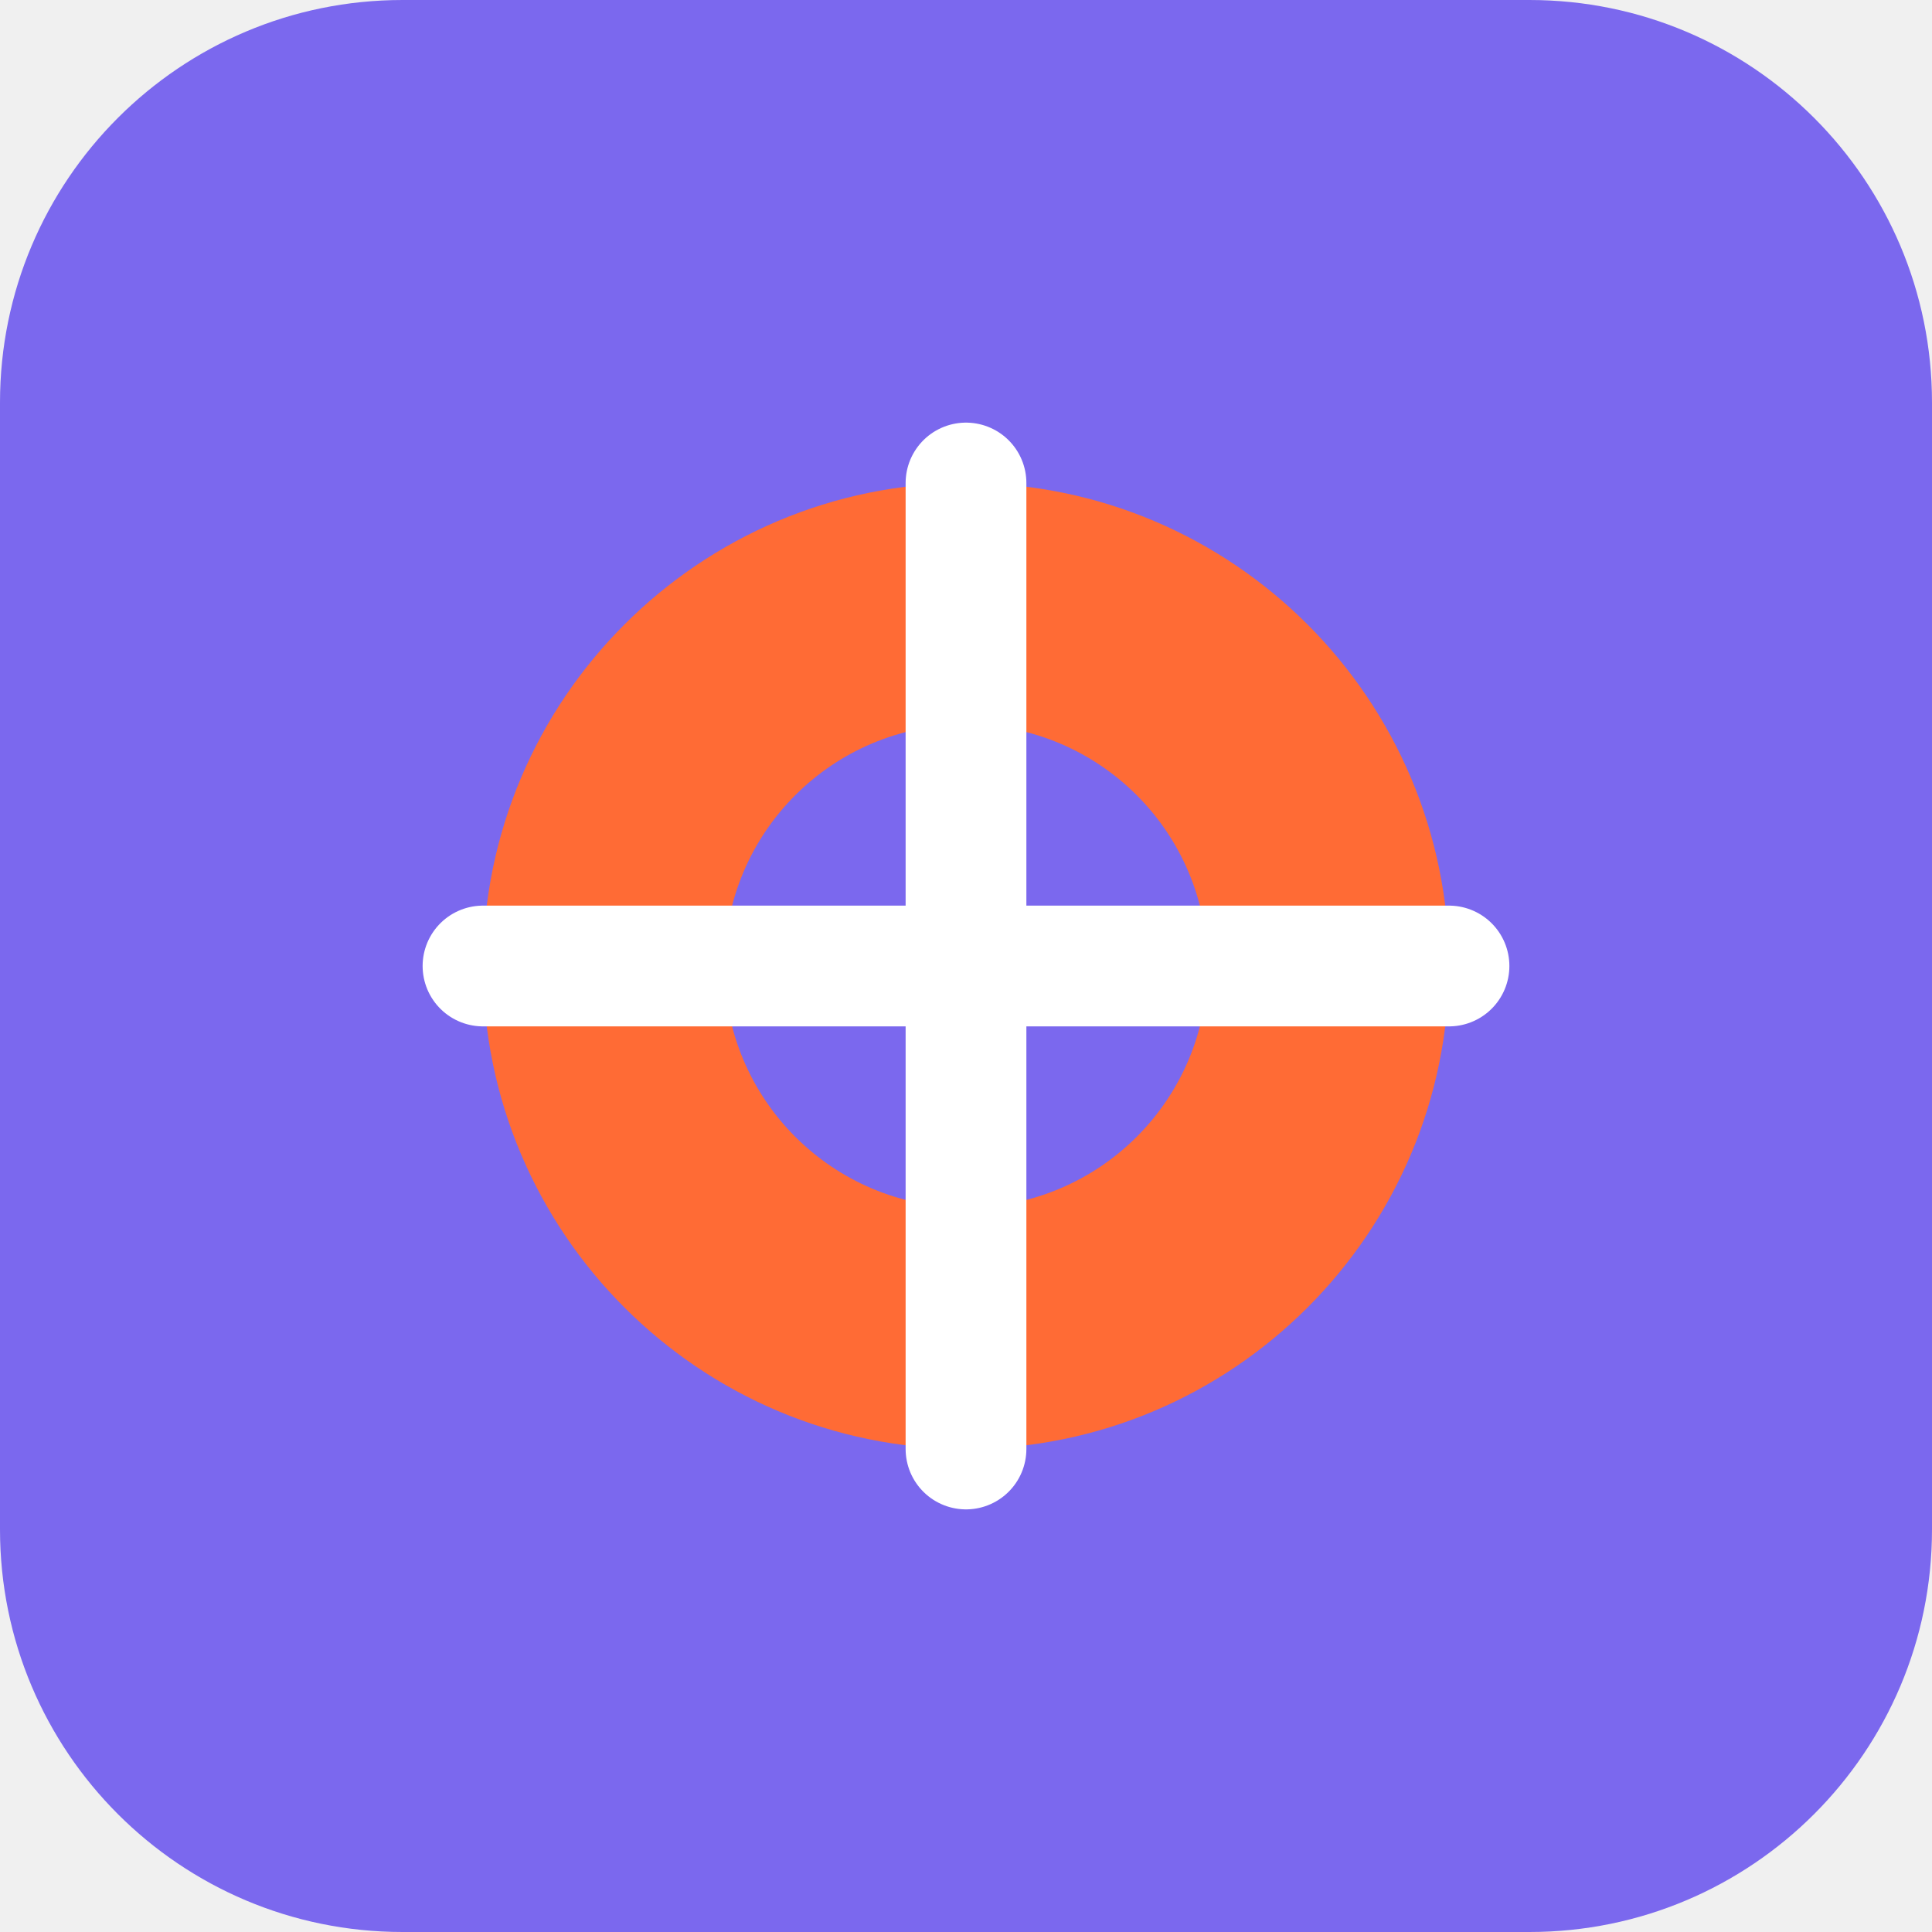
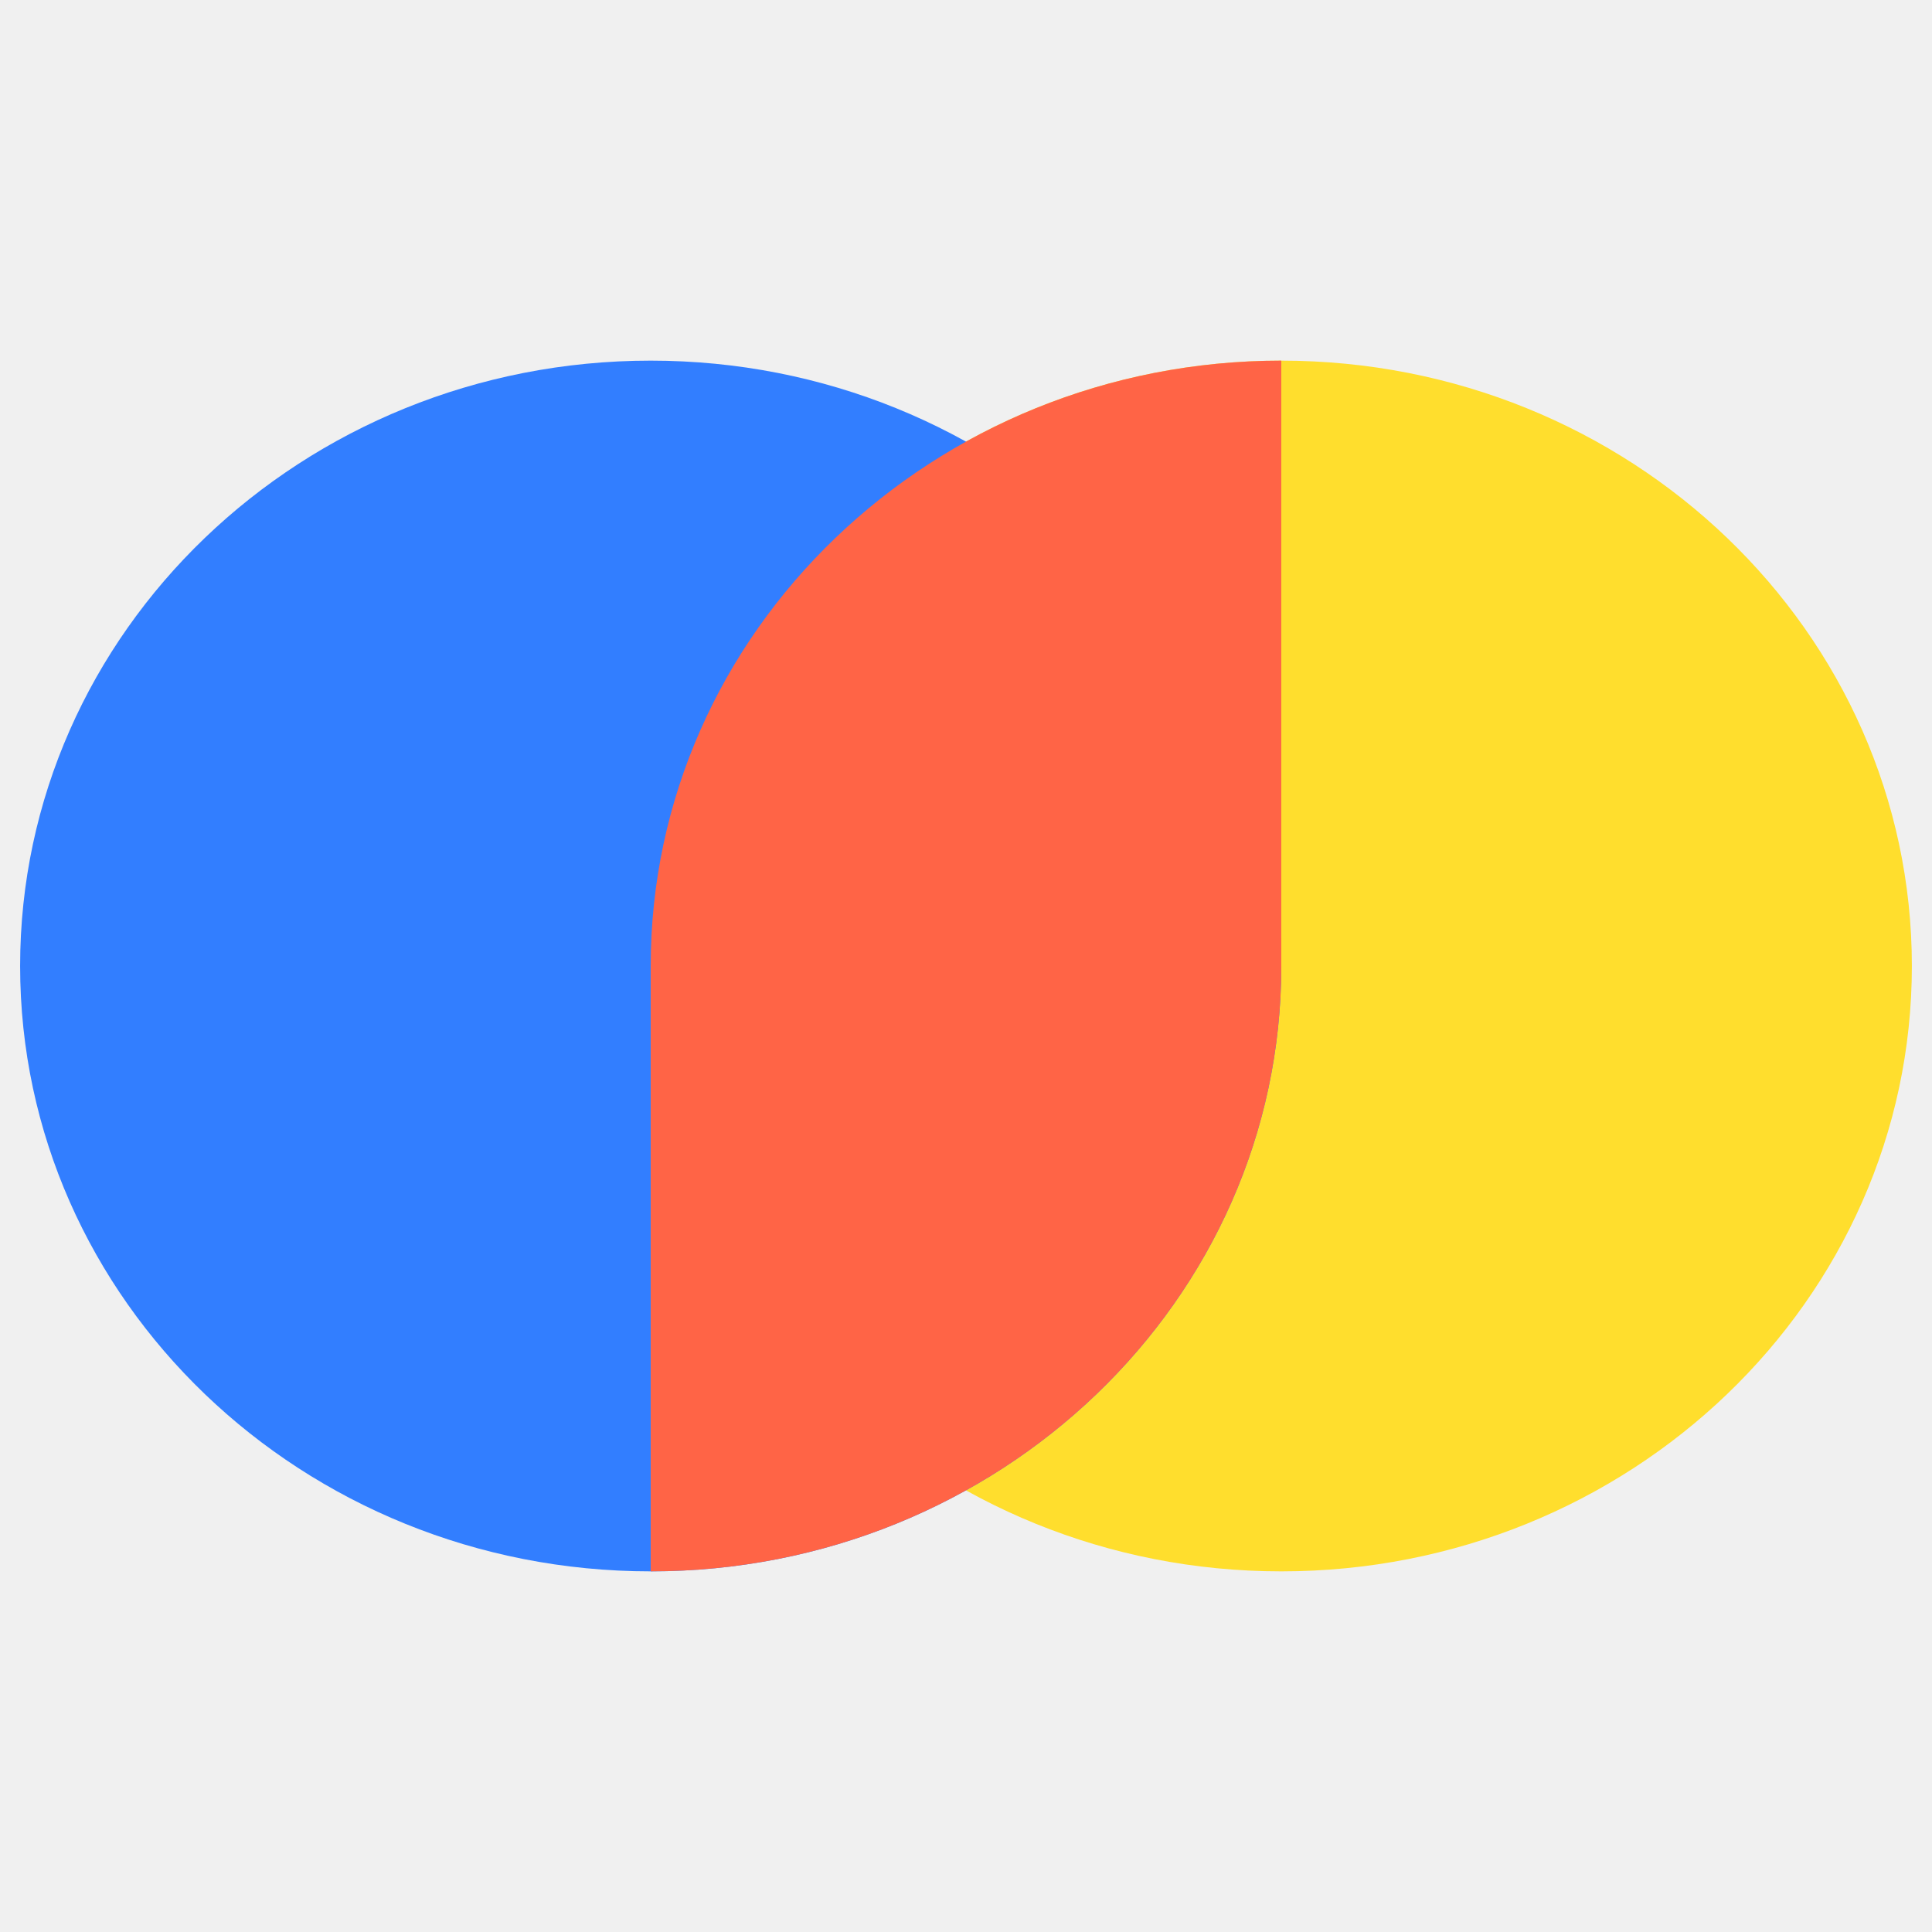
- <svg xmlns="http://www.w3.org/2000/svg" width="24" height="24" viewBox="0 0 24 24" fill="none">
-   <rect width="24" height="24" rx="5" fill="#7B68EE" />
-   <circle cx="12" cy="12" r="6" fill="#FF6B35" />
-   <circle cx="12" cy="12" r="3" fill="#7B68EE" />
-   <path d="M12 6V18" stroke="#FFF" stroke-width="1.5" stroke-linecap="round" />
-   <path d="M6 12H18" stroke="#FFF" stroke-width="1.5" stroke-linecap="round" />
+ <svg xmlns="http://www.w3.org/2000/svg" fill="none" viewBox="0 0 128 128" id="Chroma--Streamline-Svg-Logos" height="128" width="128">
+   <path fill="#ffde2d" d="M84.888 104.107c23.073 0 41.778 -17.956 41.778 -40.107 0 -22.15 -18.705 -40.107 -41.778 -40.107 -23.073 0 -41.778 17.956 -41.778 40.107 0 22.15 18.705 40.107 41.778 40.107Z" stroke-width="1.333" />
+   <path fill="#327eff" d="M43.111 104.107c23.073 0 41.778 -17.956 41.778 -40.107 0 -22.15 -18.705 -40.107 -41.778 -40.107C20.038 23.894 1.333 41.85 1.333 64 1.333 86.15 20.038 104.107 43.111 104.107Z" stroke-width="1.333" />
+   <path fill="#ff6446" d="M84.889 64c0 22.15 -18.705 40.106 -41.778 40.106V64h41.778Zm-41.778 0c0 -22.15 18.705 -40.107 41.778 -40.107v40.107H43.111Z" stroke-width="1.333" />
</svg>
